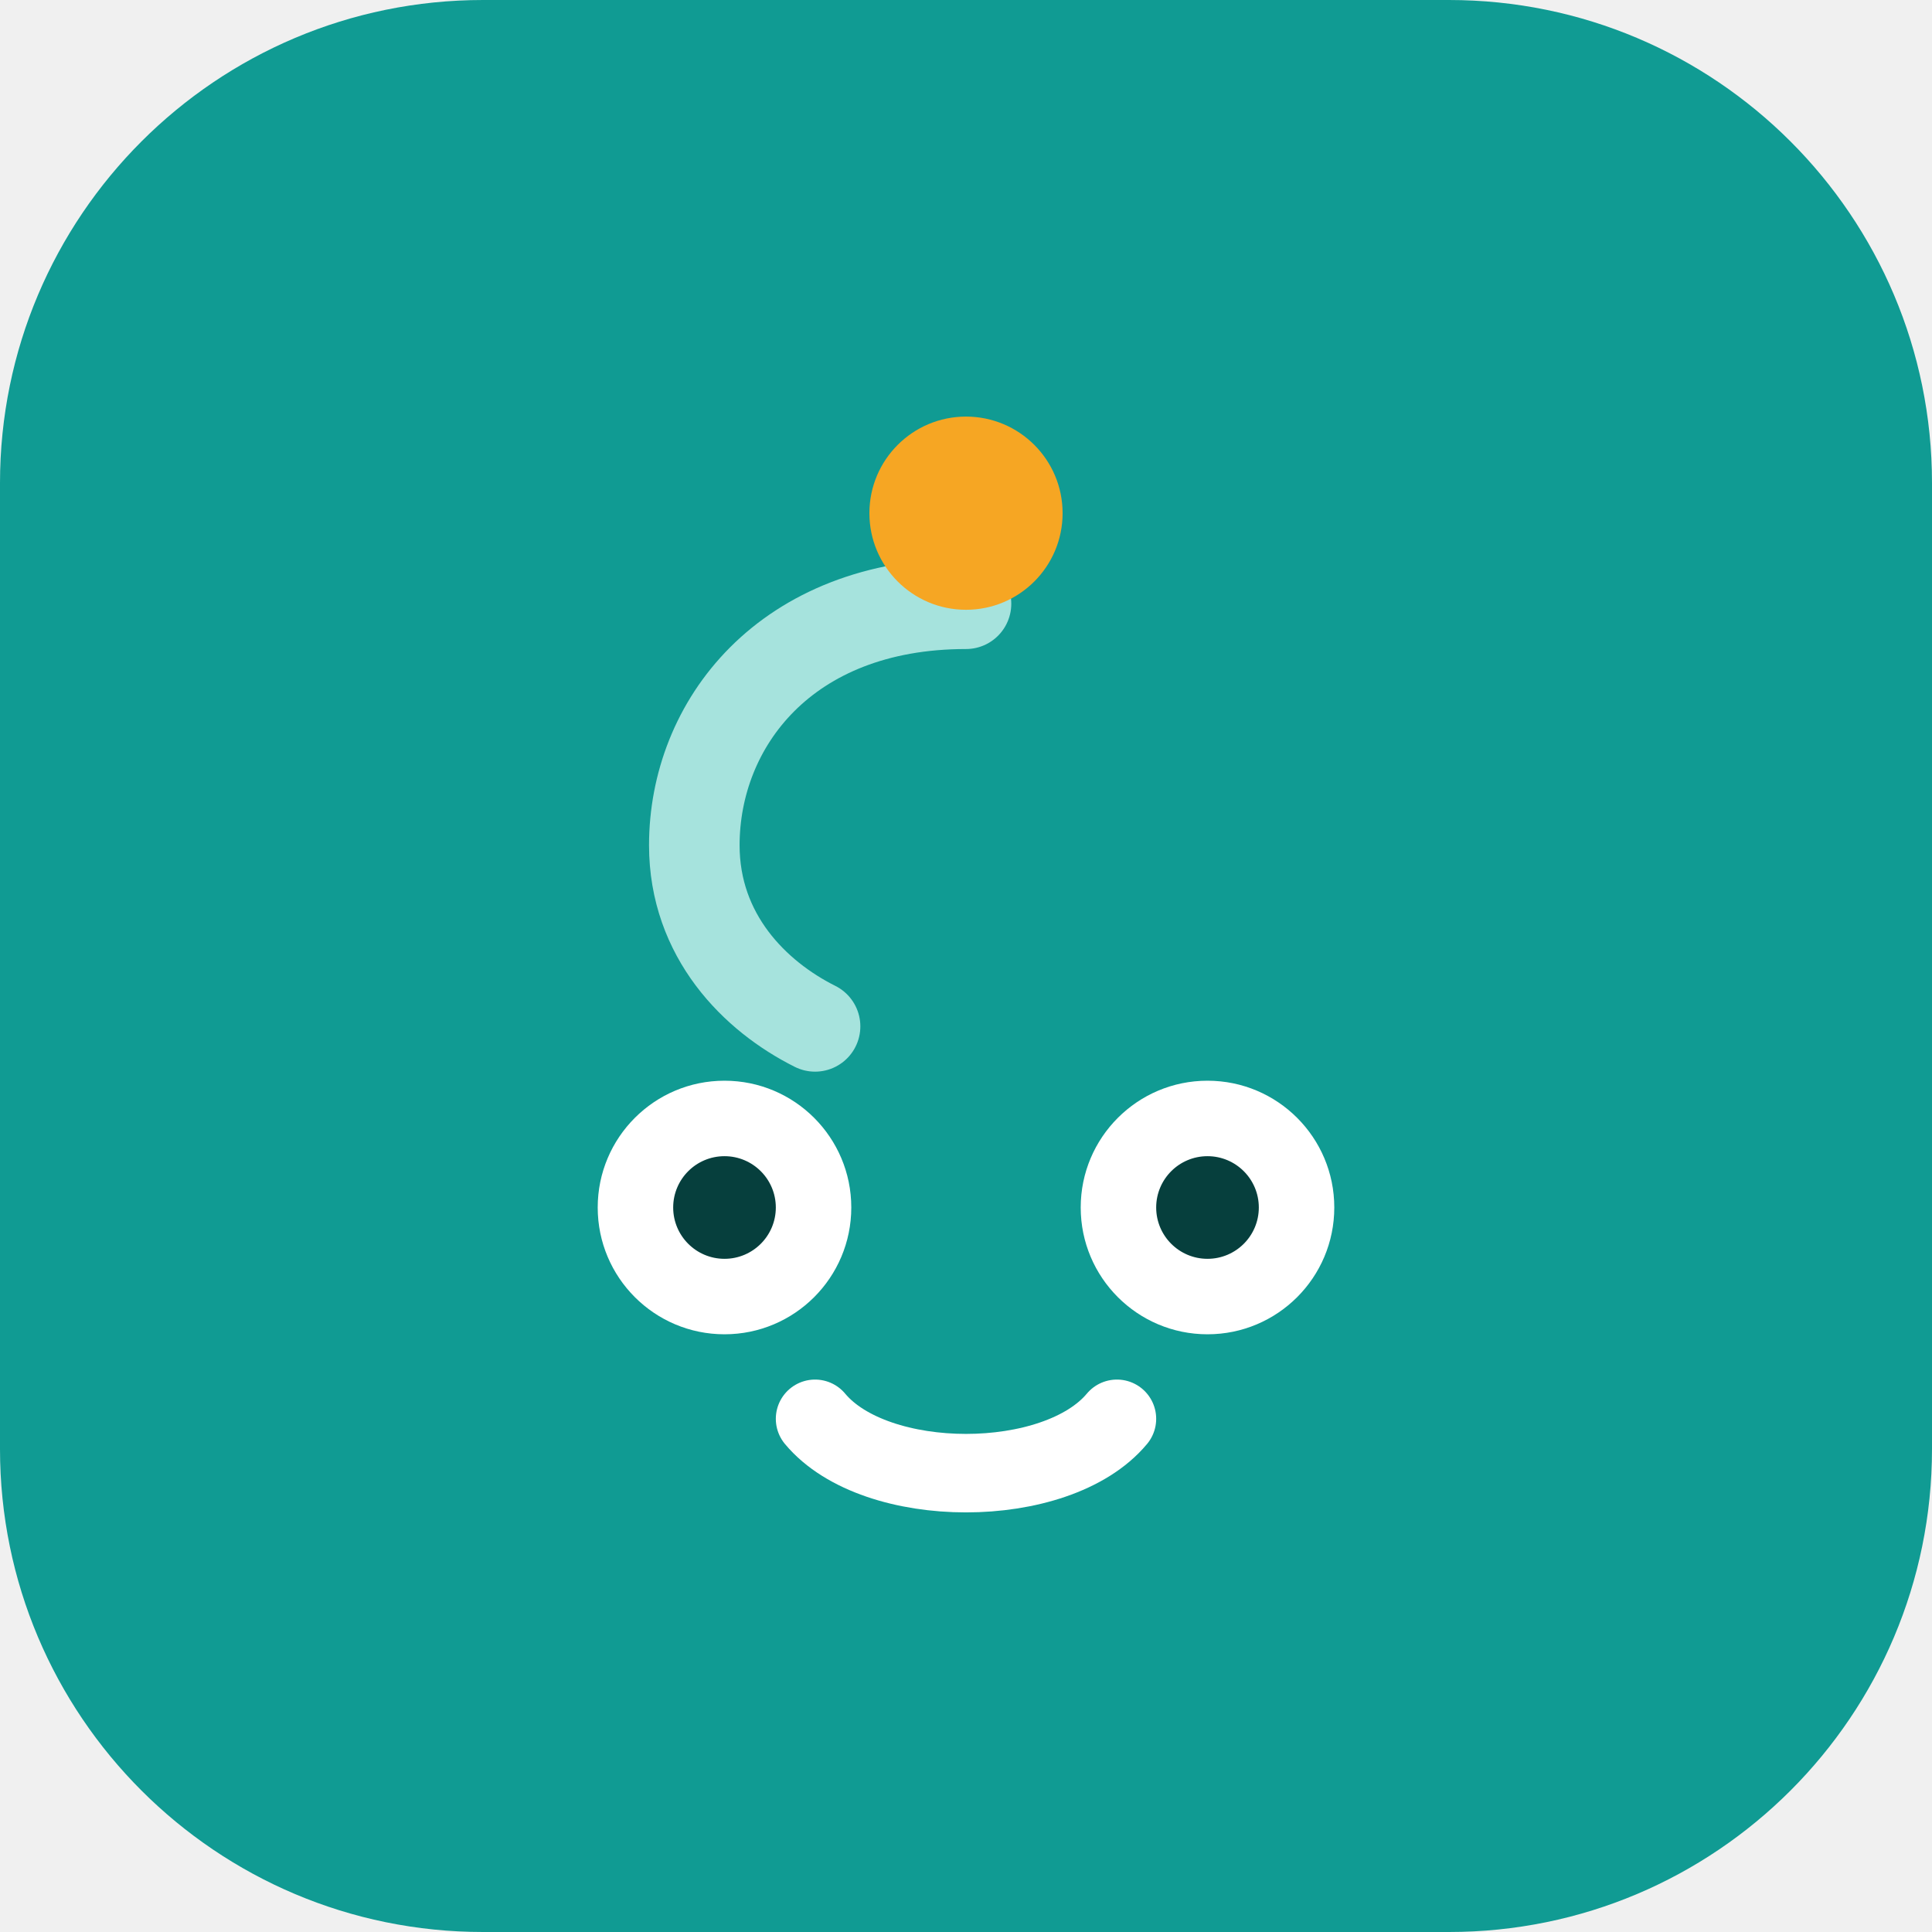
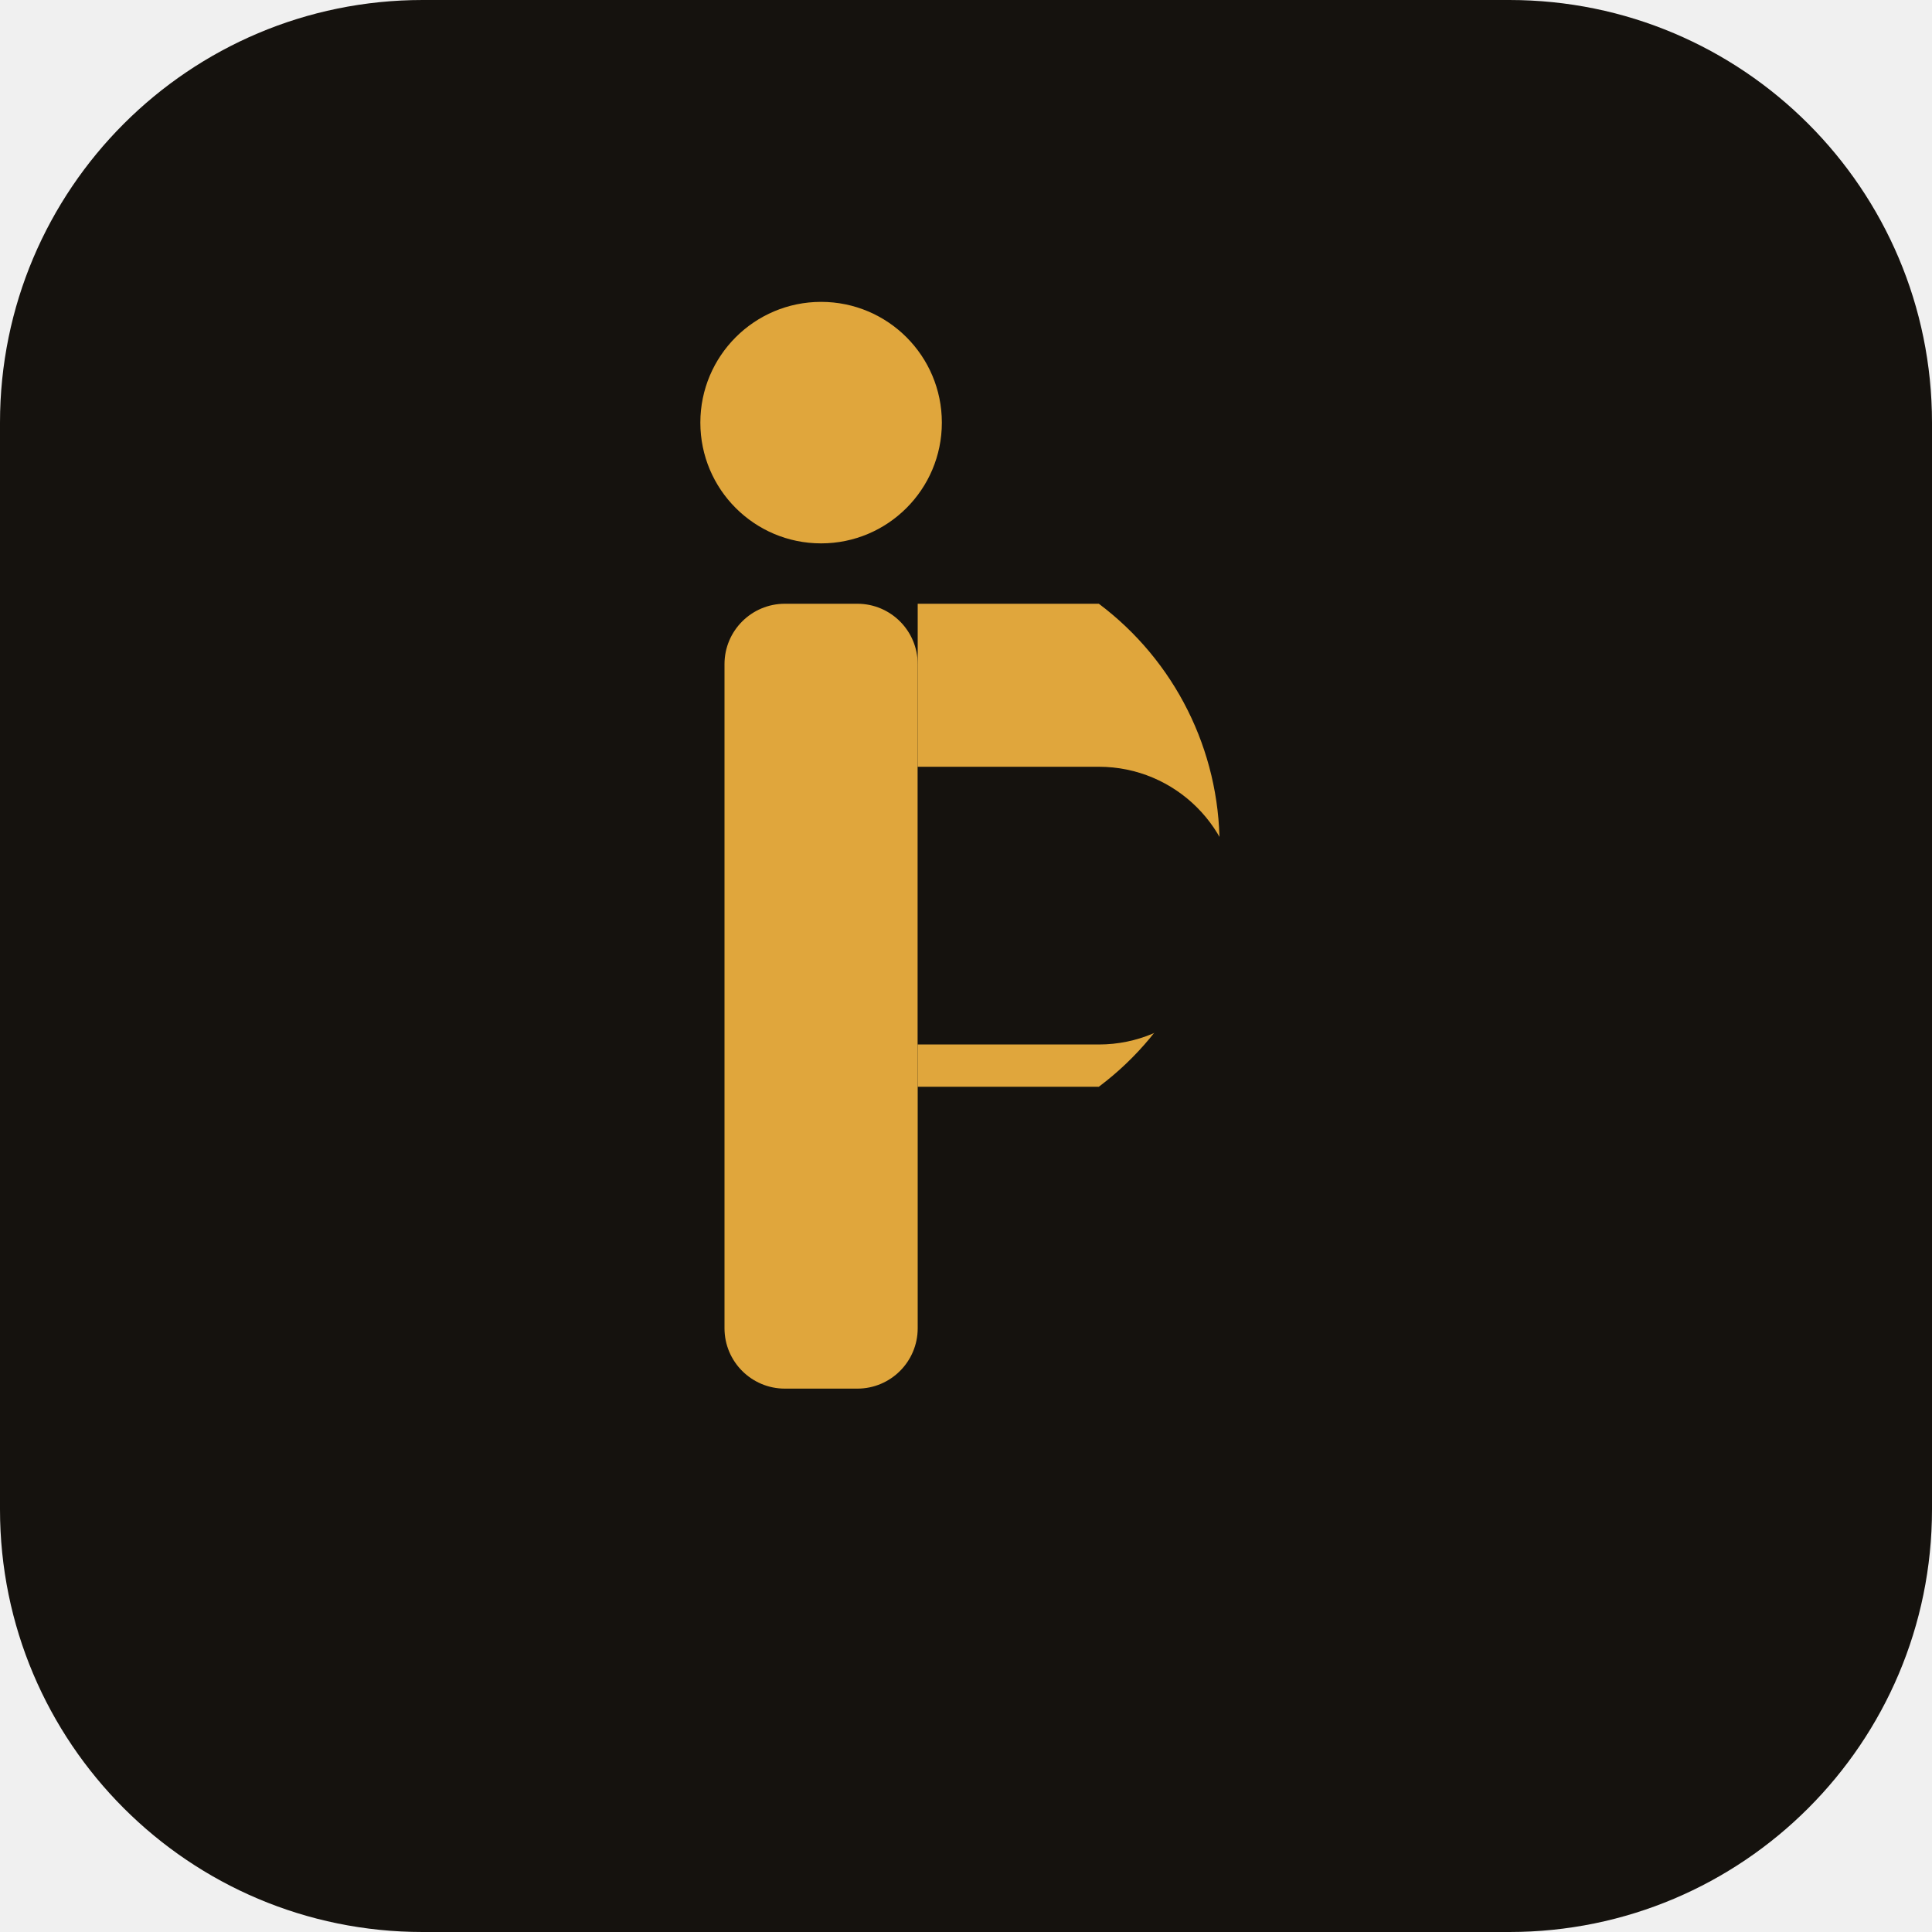
<svg xmlns="http://www.w3.org/2000/svg" viewBox="0 0 64 64" role="img" aria-label="ikeP">
-   <rect width="64" height="64" rx="16" fill="#109b93" />
-   <path d="M32 20c-6 0-9 4-9 8 0 3 2 5 4 6" fill="none" stroke="#a6e3dd" stroke-width="3" stroke-linecap="round" />
-   <circle cx="24" cy="40" r="4.2" fill="#ffffff" />
-   <circle cx="40" cy="40" r="4.2" fill="#ffffff" />
-   <circle cx="24" cy="40" r="1.7" fill="#063f3d" />
-   <circle cx="40" cy="40" r="1.7" fill="#063f3d" />
-   <path d="M27 47c2 2.4 8 2.4 10 0" fill="none" stroke="#ffffff" stroke-width="2.6" stroke-linecap="round" />
-   <circle cx="32" cy="17" r="3.2" fill="#f6a623" />
+   <rect width="64" height="64" rx="14" fill="#15120e" />
+   <rect x="24" y="20" width="6.4" height="26" rx="2" fill="#e0a63c" />
+   <circle cx="27.2" cy="14" r="4" fill="#e0a63c" />
+   <path d="M30.4 20h6a10 10 0 0 1 0 16h-6z" fill="#e0a63c" />
+   <path d="M30.4 25.4h6a4.6 4.6 0 0 1 0 9.2h-6z" fill="#15120e" />
</svg>
